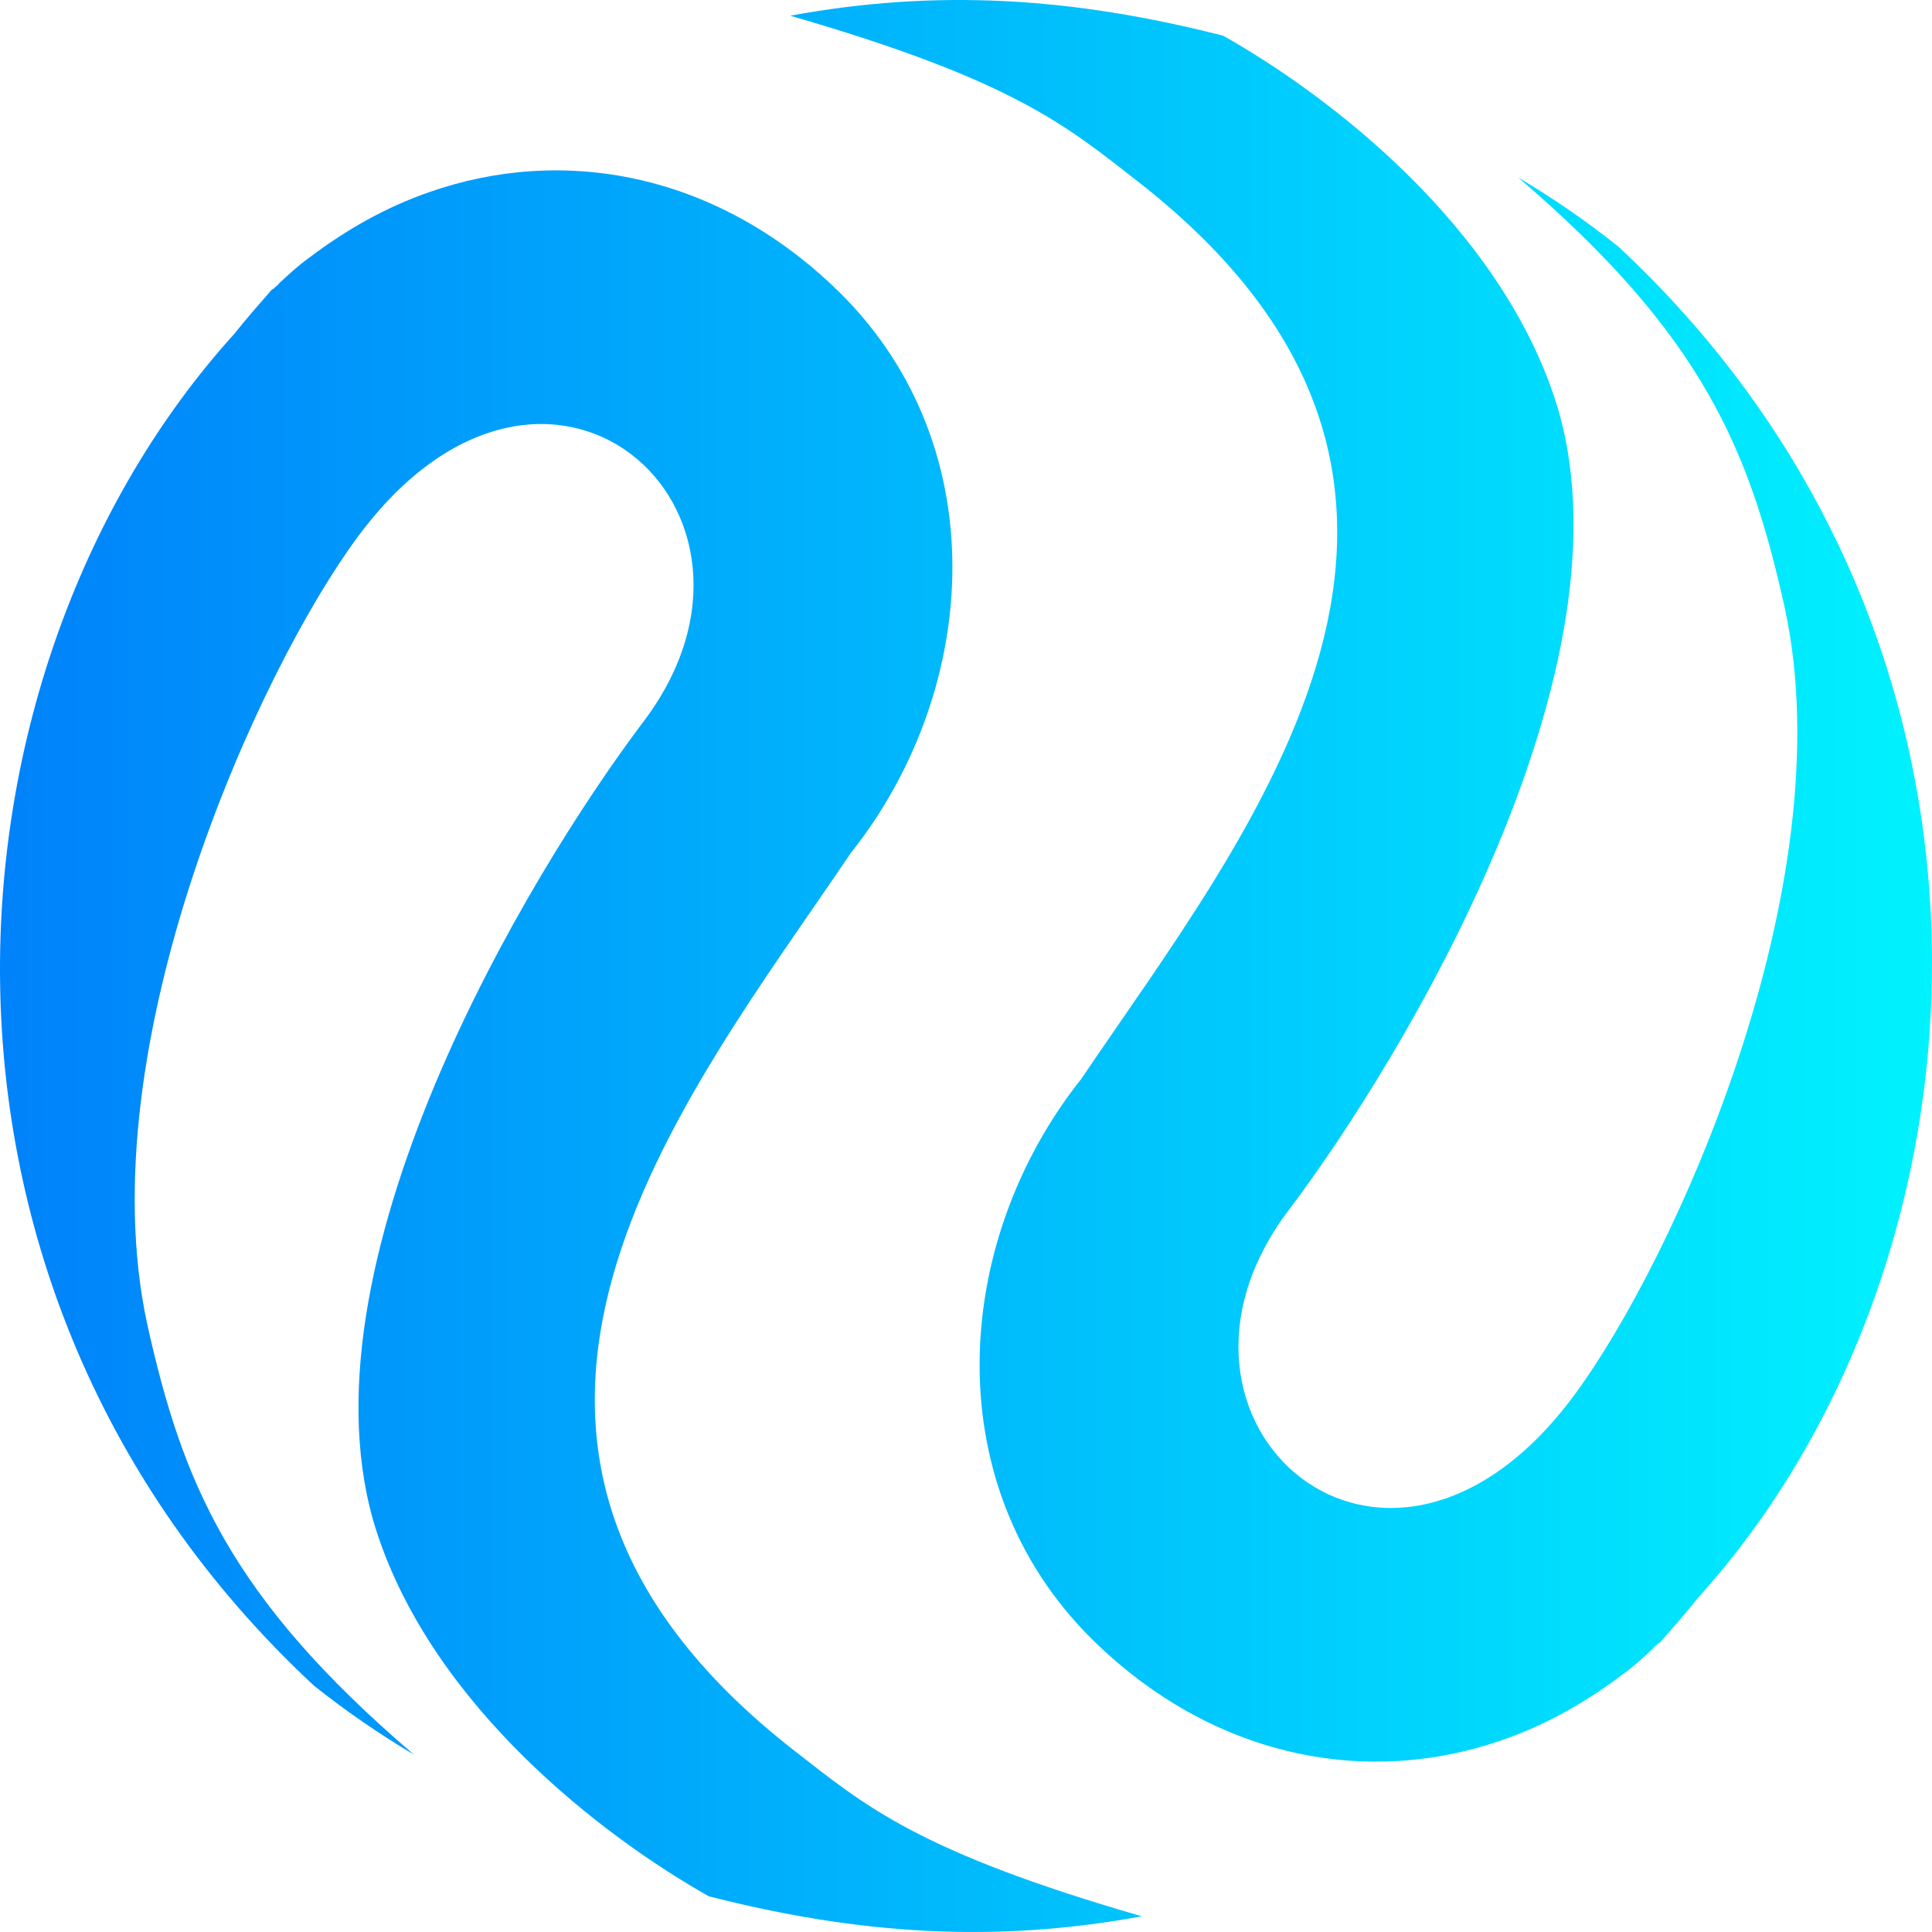
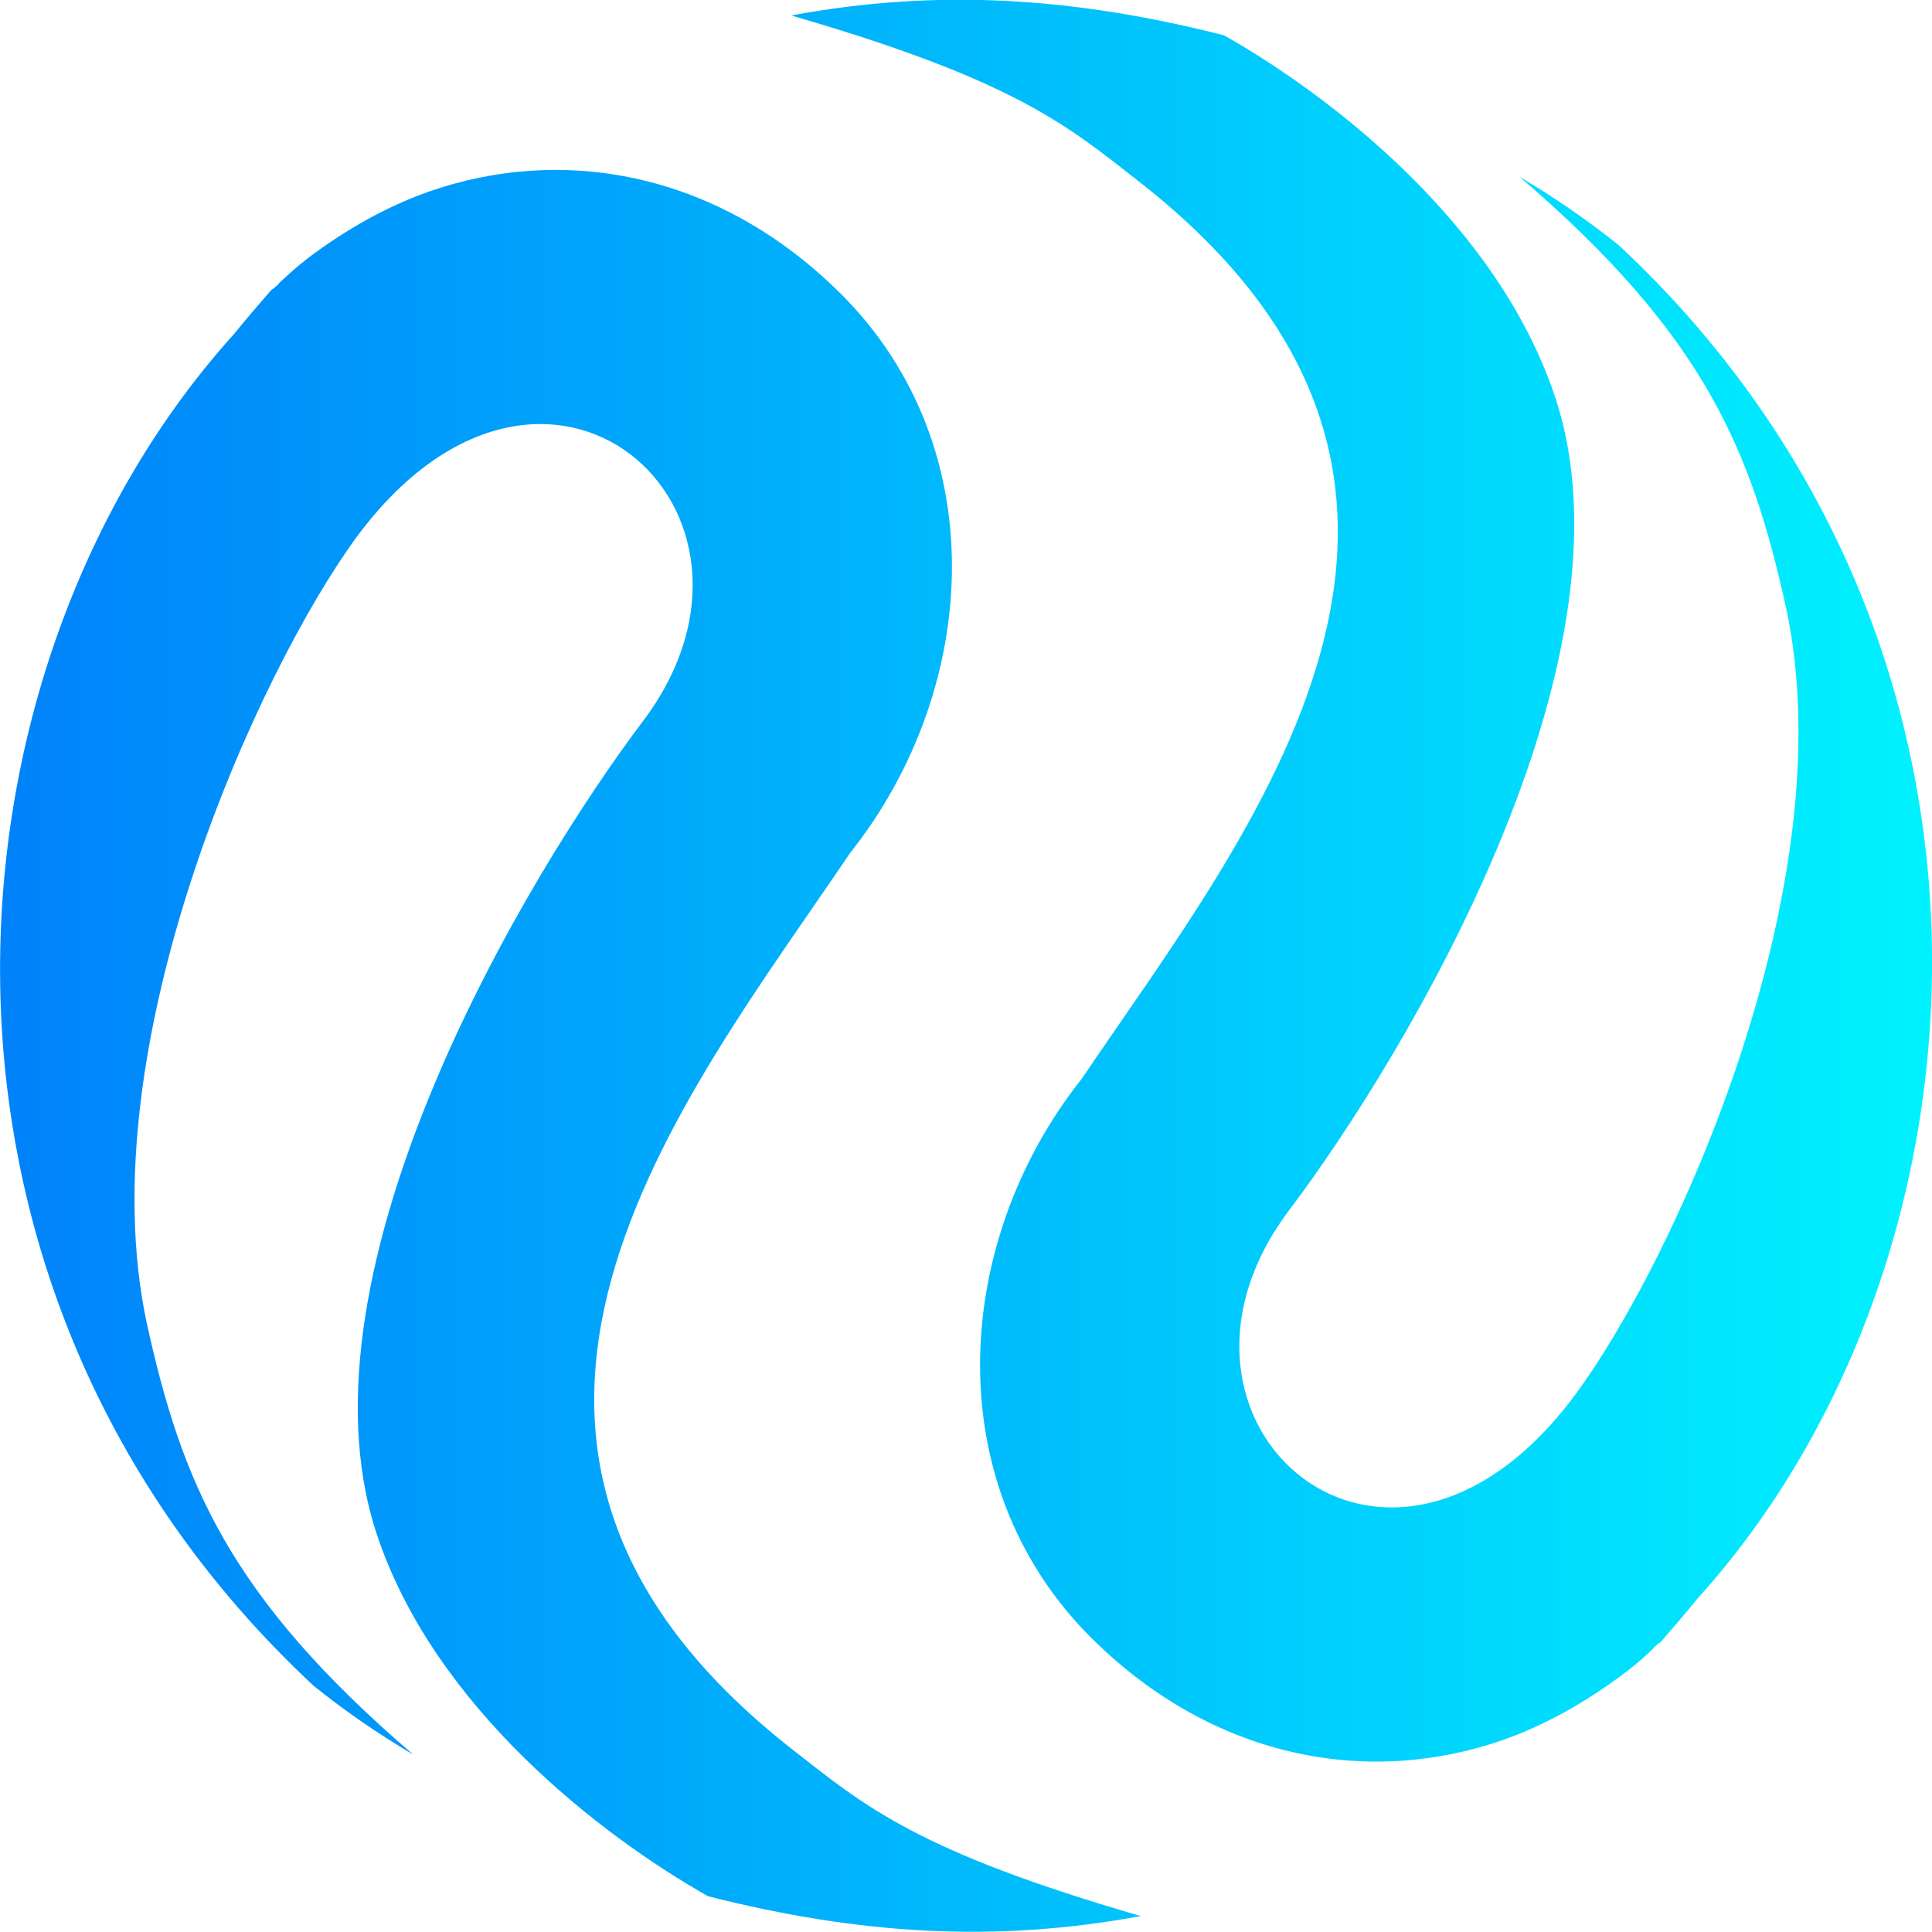
- <svg xmlns="http://www.w3.org/2000/svg" viewBox="100 100 400 400" class="mr-4 h-8 w-auto" alt="Injective">
-   <path d="M148.497 169.135C150.981 166.013 153.613 163.009 156.245     160.005C156.363 159.856 156.63 159.826 156.748 159.677C156.985 159.38 157.37     159.201 157.606 158.903L157.843 158.606C159.678 156.91 161.63 155.064     163.881 153.456C171.845 147.41 180.11 142.817 188.825 139.795C216.778     129.981 247.894 136.029 272.295 159.065C306.366 191.002 303.315 242.451     276.117 276.647C241.748 327.625 182.684 398.748 264.463 462.46C279.167     473.916 290.075 483.361 336.392 496.746C306.1 502.326 278.012 500.59 246.748     492.605C224.634 480.123 189.866 453.397 178.037 417.3C160.159 362.562     209.513 280.732 233.365 249.216C266.113 205.599 213.124 158.382 174.112     211.095C153.72 238.566 118.044 316.303 130.442 373.965C137.691 406.664     147.353 430.499 185.663 463.241C178.559 459.049 171.66 454.294 164.968     448.974C75.957 366.06 86.284 237.859 148.497 169.135Z" fill="url(#paint0_linear-0.33821934383757135-1)" />
-   <path d="M451.503 430.865C449.019     433.987 446.387 436.991 443.755 439.995C443.637 440.144 443.37 440.174     443.252 440.323C443.015 440.62 442.63 440.799 442.394 441.097L442.157     441.394C440.322 443.09 438.37 444.936 436.119 446.544C428.155 452.59 419.89     457.183 411.175 460.205C383.222 470.019 352.106 463.971 327.705     440.935C293.634 408.998 296.685 357.549 323.883 323.353C358.252 272.375     417.316 201.252 335.537 137.54C320.833 126.084 309.925 116.639 263.608     103.254C293.9 97.674 321.988 99.409 353.251 107.395C375.366 119.877     410.134 146.603 421.963 182.7C439.841 237.438 390.487 319.268 366.635     350.784C333.887 394.401 386.876 441.618 425.888 388.905C446.28 361.434     481.956 283.697 469.558 226.035C462.309 193.336 452.647 169.501 414.337     136.759C421.441 140.951 428.34 145.706 435.032 151.026C524.043 233.94     513.716 362.141 451.503 430.865Z" fill="url(#paint1_linear-0.33821934383757135-2)" />
-   <defs>
-     <linearGradient id="paint0_linear-0.33821934383757135-1" x1="100" y1="300" x2="500" y2="300" gradientUnits="userSpaceOnUse">
-       <stop stop-color="#0082FA" />
-       <stop offset="1" stop-color="#00F2FE" />
-     </linearGradient>
-     <linearGradient id="paint1_linear-0.33821934383757135-2" x1="100" y1="300" x2="500" y2="300" gradientUnits="userSpaceOnUse">
-       <stop stop-color="#0082FA" />
-       <stop offset="1" stop-color="#00F2FE" />
-     </linearGradient>
-   </defs>
+ <svg xmlns="http://www.w3.org/2000/svg" version="1.1" id="Layer_1" x="0px" y="0px" viewBox="0 0 400 400" style="enable-background:new 0 0 400 400;" xml:space="preserve">
+   <style type="text/css">
+ 	.st0{fill:url(#SVGID_1_);}
+ 	.st1{fill:url(#SVGID_00000086676275963215266160000010661415873992010152_);}
+ </style>
+   <linearGradient id="SVGID_1_" gradientUnits="userSpaceOnUse" x1="0" y1="182.253" x2="400" y2="182.253" gradientTransform="matrix(1 0 0 -1 0 399.89)">
+     <stop offset="0" style="stop-color:#0082FA" />
+     <stop offset="1" style="stop-color:#00F2FE" />
+   </linearGradient>
+   <path class="st0" d="M48.5,69.1C51,66,53.6,63,56.2,60c0.1-0.1,0.4-0.2,0.5-0.3c0.2-0.3,0.6-0.5,0.9-0.8l0.2-0.3  c1.8-1.7,3.8-3.5,6-5.2c8-6,16.2-10.6,24.9-13.7c28-9.8,59.1-3.8,83.5,19.3c34.1,31.9,31,83.4,3.8,117.6  c-34.4,51-93.4,122.1-11.7,185.8c14.7,11.5,25.6,20.9,71.9,34.3c-30.3,5.6-58.4,3.8-89.6-4.1c-22.1-12.5-56.9-39.2-68.7-75.3  c-17.9-54.7,31.5-136.6,55.3-168.1c32.7-43.6-20.2-90.8-59.3-38.1C53.7,138.6,18,216.3,30.4,274c7.2,32.7,16.9,56.5,55.2,89.3  c-7.1-4.2-14-8.9-20.7-14.3C-24,266.1-13.7,137.9,48.5,69.1z" />
+   <linearGradient id="SVGID_00000027590406948247584680000011222828394992047503_" gradientUnits="userSpaceOnUse" x1="2.939412e-05" y1="217.527" x2="400" y2="217.527" gradientTransform="matrix(1 0 0 -1 0 399.89)">
+     <stop offset="0" style="stop-color:#0082FA" />
+     <stop offset="1" style="stop-color:#00F2FE" />
+   </linearGradient>
+   <path style="fill:url(#SVGID_00000027590406948247584680000011222828394992047503_);" d="M351.5,330.9c-2.5,3.1-5.1,6.1-7.7,9.1  c-0.1,0.1-0.4,0.2-0.5,0.3c-0.2,0.3-0.6,0.5-0.9,0.8l-0.2,0.3c-1.8,1.7-3.8,3.5-6,5.1c-8,6-16.2,10.6-24.9,13.7  c-28,9.8-59.1,3.8-83.5-19.3c-34.1-31.9-31-83.4-3.8-117.6c34.4-51,93.4-122.1,11.7-185.8c-14.7-11.5-25.6-20.9-71.9-34.3  c30.3-5.6,58.4-3.8,89.6,4.1c22.1,12.5,56.9,39.2,68.7,75.3c17.9,54.7-31.5,136.6-55.3,168.1c-32.7,43.6,20.2,90.8,59.3,38.1  c20.4-27.5,56.1-105.2,43.7-162.9c-7.2-32.7-16.9-56.5-55.2-89.3c7.1,4.2,14,8.9,20.7,14.3C424,133.9,413.7,262.1,351.5,330.9z" />
</svg>
